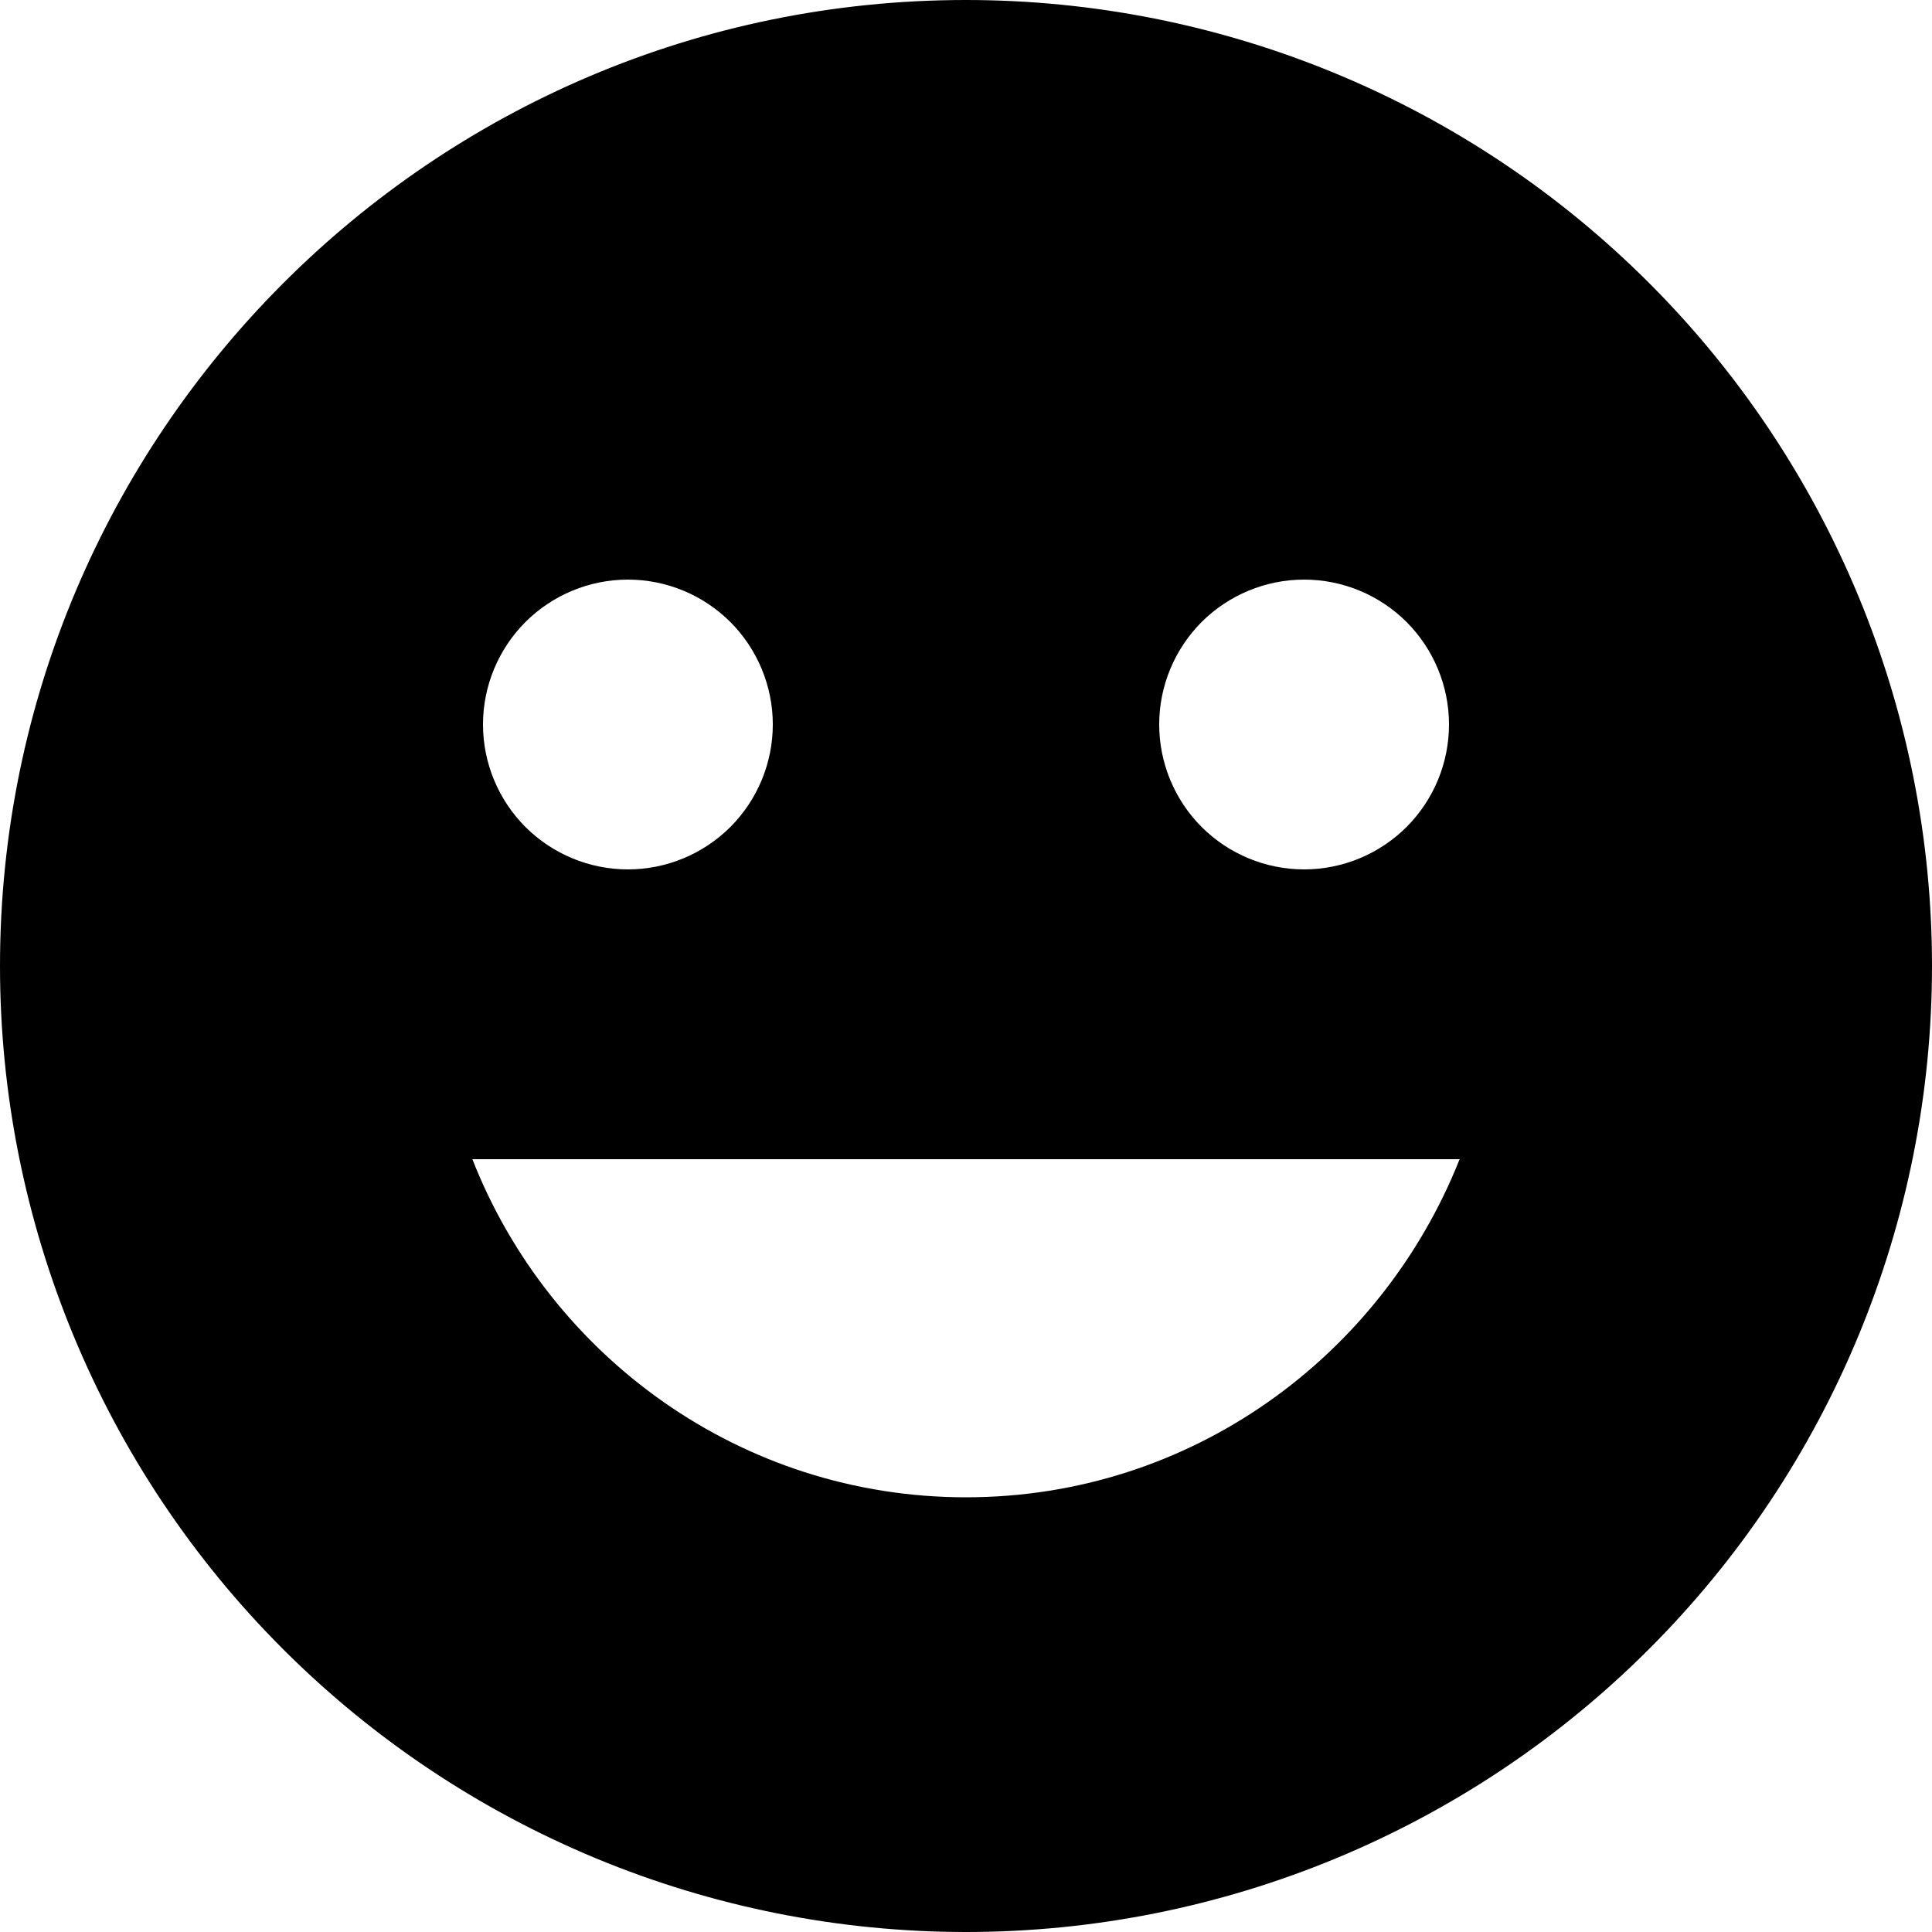
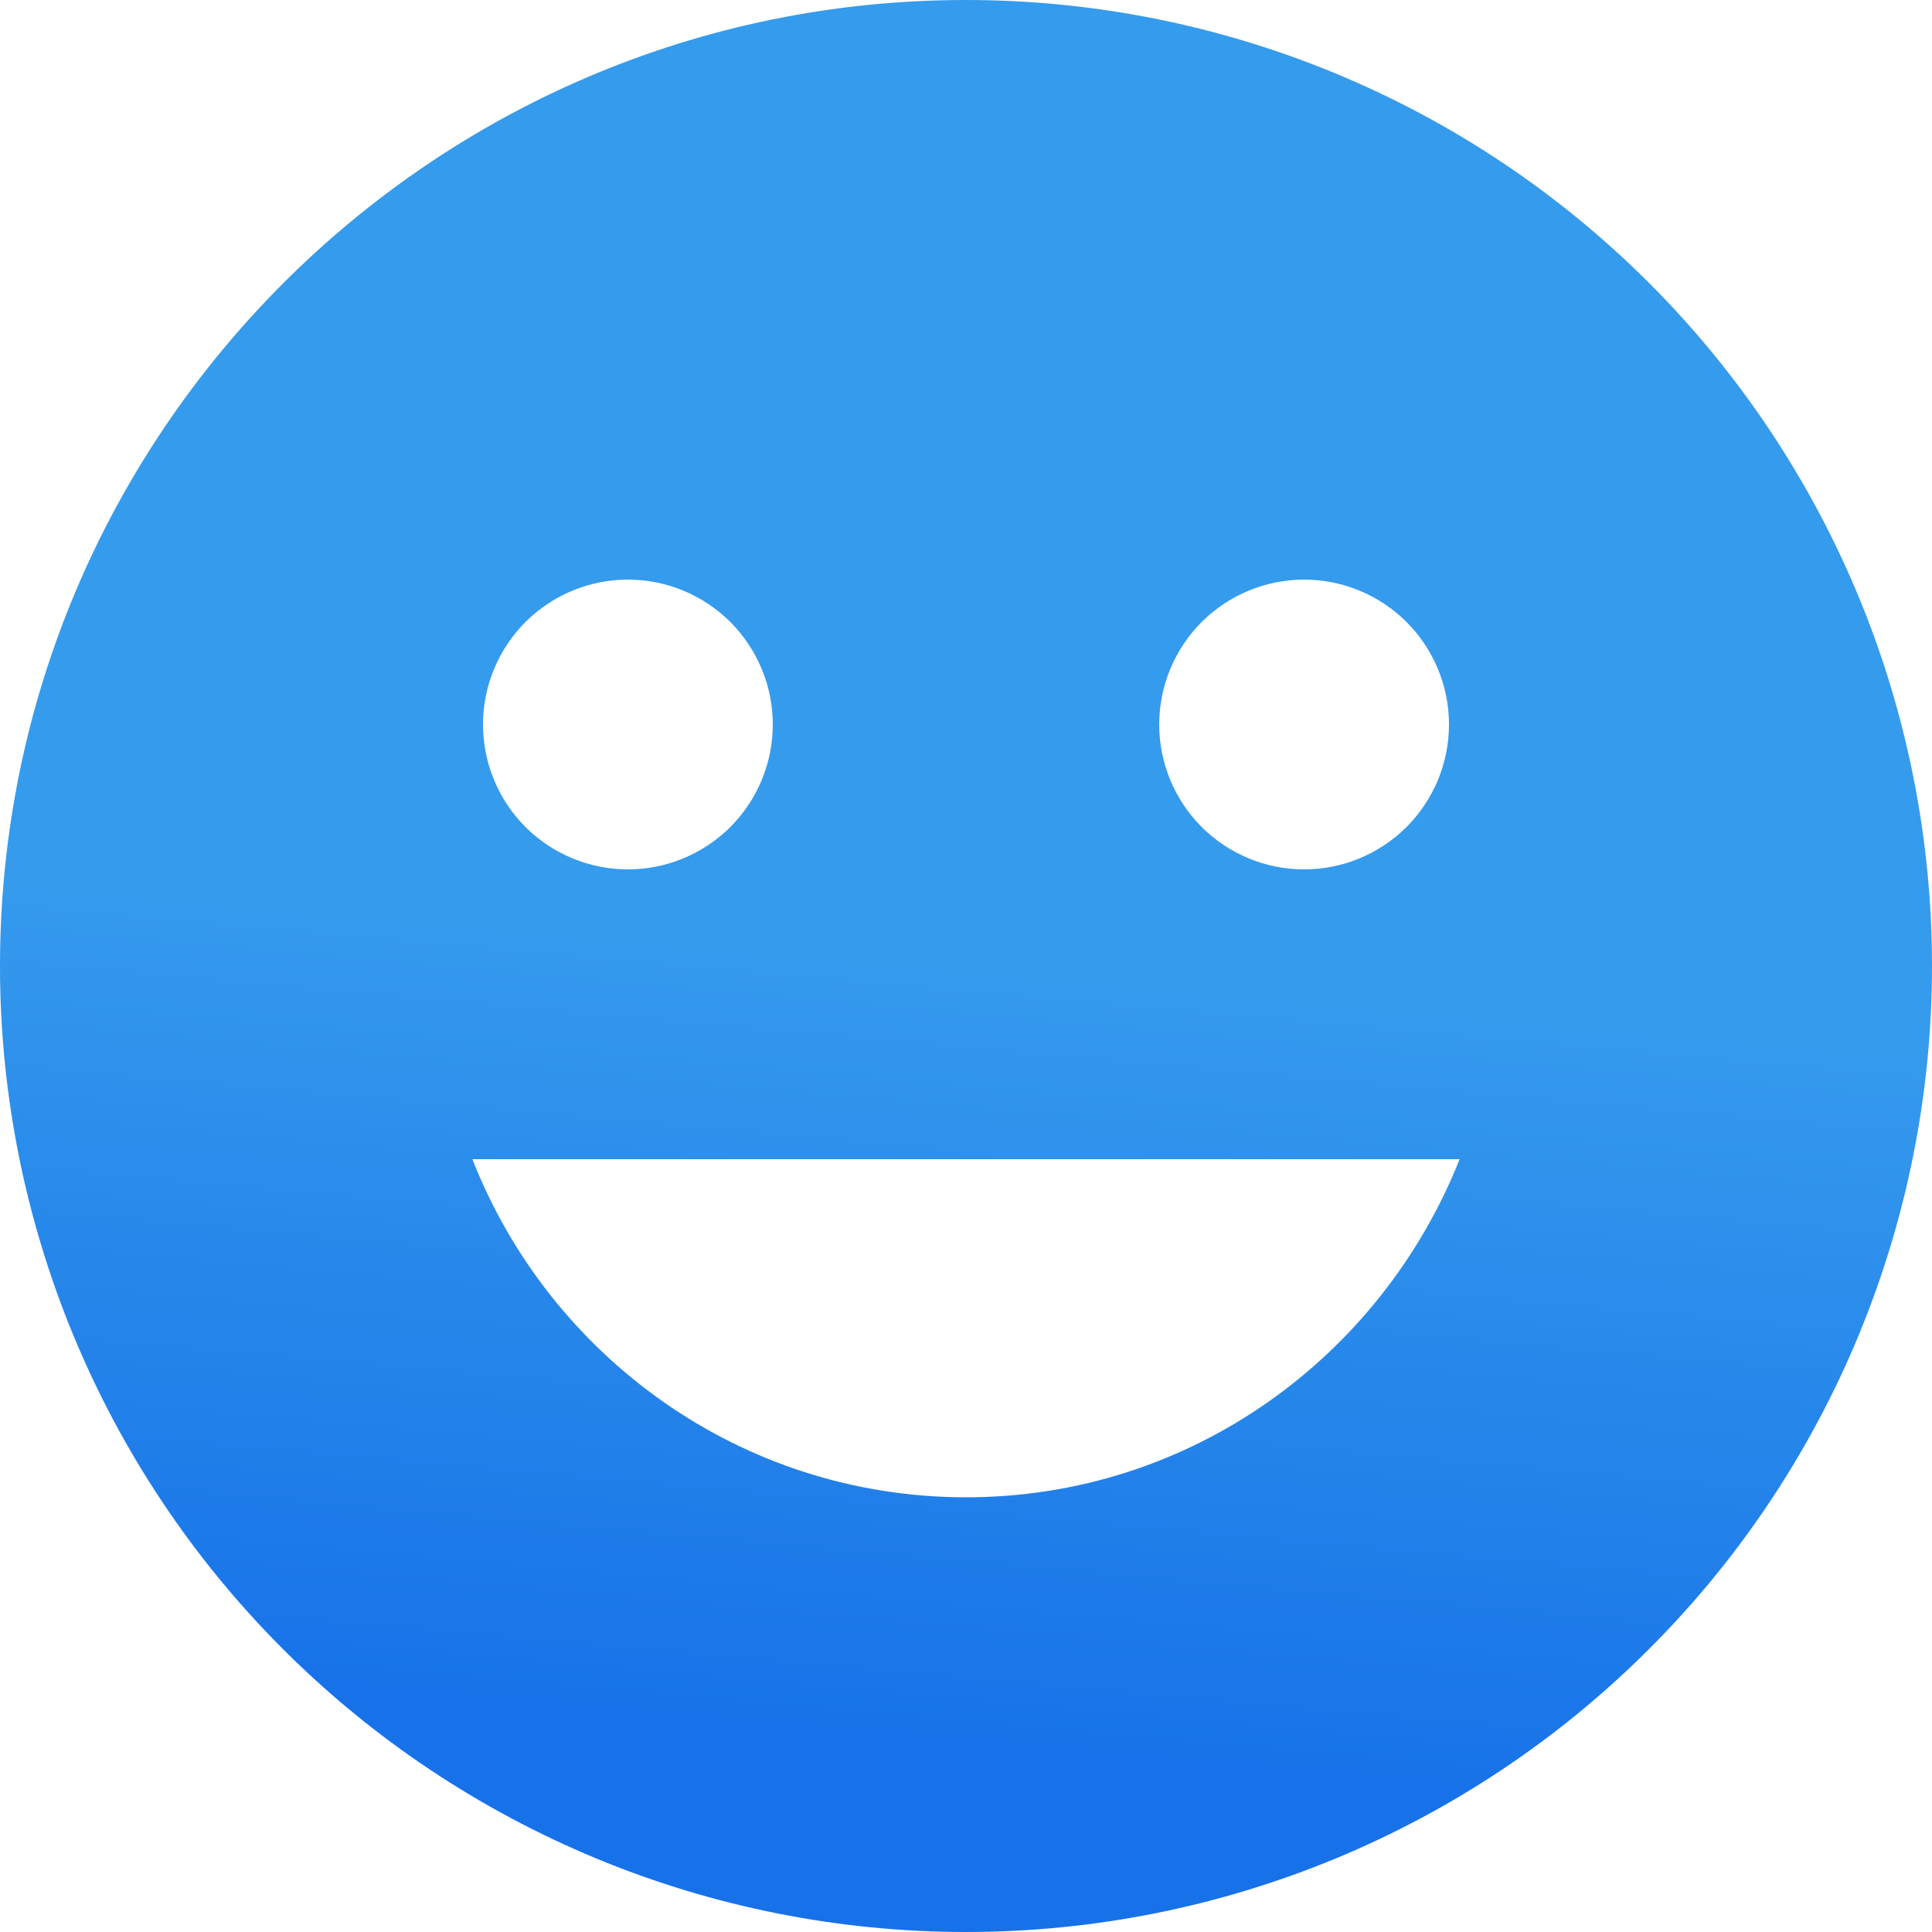
<svg xmlns="http://www.w3.org/2000/svg" width="24" height="24" viewBox="0 0 24 24" fill="none">
-   <path d="M12 0C5.364 0 0 5.4 0 12C0 15.183 1.264 18.235 3.515 20.485C4.629 21.6 5.952 22.483 7.408 23.087C8.864 23.69 10.424 24 12 24C15.183 24 18.235 22.736 20.485 20.485C22.736 18.235 24 15.183 24 12C24 10.424 23.69 8.864 23.087 7.408C22.483 5.952 21.6 4.629 20.485 3.515C19.371 2.4 18.048 1.516 16.592 0.913C15.136 0.31 13.576 0 12 0ZM16.2 7.2C16.677 7.2 17.135 7.39 17.473 7.727C17.81 8.065 18 8.523 18 9C18 9.477 17.81 9.935 17.473 10.273C17.135 10.61 16.677 10.8 16.2 10.8C15.723 10.8 15.265 10.61 14.927 10.273C14.59 9.935 14.4 9.477 14.4 9C14.4 8.523 14.59 8.065 14.927 7.727C15.265 7.39 15.723 7.2 16.2 7.2ZM7.8 7.2C8.277 7.2 8.735 7.39 9.073 7.727C9.41 8.065 9.6 8.523 9.6 9C9.6 9.477 9.41 9.935 9.073 10.273C8.735 10.61 8.277 10.8 7.8 10.8C7.323 10.8 6.865 10.61 6.527 10.273C6.19 9.935 6 9.477 6 9C6 8.523 6.19 8.065 6.527 7.727C6.865 7.39 7.323 7.2 7.8 7.2ZM12 18.6C9.204 18.6 6.828 16.848 5.868 14.4H18.132C17.16 16.848 14.796 18.6 12 18.6Z" fill="black" />
+   <path d="M12 0C5.364 0 0 5.4 0 12C0 15.183 1.264 18.235 3.515 20.485C4.629 21.6 5.952 22.483 7.408 23.087C8.864 23.69 10.424 24 12 24C15.183 24 18.235 22.736 20.485 20.485C22.736 18.235 24 15.183 24 12C24 10.424 23.69 8.864 23.087 7.408C22.483 5.952 21.6 4.629 20.485 3.515C19.371 2.4 18.048 1.516 16.592 0.913C15.136 0.31 13.576 0 12 0ZM16.2 7.2C16.677 7.2 17.135 7.39 17.473 7.727C17.81 8.065 18 8.523 18 9C18 9.477 17.81 9.935 17.473 10.273C17.135 10.61 16.677 10.8 16.2 10.8C15.723 10.8 15.265 10.61 14.927 10.273C14.59 9.935 14.4 9.477 14.4 9C14.4 8.523 14.59 8.065 14.927 7.727C15.265 7.39 15.723 7.2 16.2 7.2ZM7.8 7.2C8.277 7.2 8.735 7.39 9.073 7.727C9.41 8.065 9.6 8.523 9.6 9C9.6 9.477 9.41 9.935 9.073 10.273C8.735 10.61 8.277 10.8 7.8 10.8C7.323 10.8 6.865 10.61 6.527 10.273C6.19 9.935 6 9.477 6 9C6 8.523 6.19 8.065 6.527 7.727C6.865 7.39 7.323 7.2 7.8 7.2ZM12 18.6C9.204 18.6 6.828 16.848 5.868 14.4H18.132C17.16 16.848 14.796 18.6 12 18.6Z" fill="url(#paint0_linear_674_7211)" />
+   <path d="M12 0C5.364 0 0 5.4 0 12C0 15.183 1.264 18.235 3.515 20.485C4.629 21.6 5.952 22.483 7.408 23.087C8.864 23.69 10.424 24 12 24C15.183 24 18.235 22.736 20.485 20.485C22.736 18.235 24 15.183 24 12C24 10.424 23.69 8.864 23.087 7.408C22.483 5.952 21.6 4.629 20.485 3.515C19.371 2.4 18.048 1.516 16.592 0.913C15.136 0.31 13.576 0 12 0ZM16.2 7.2C16.677 7.2 17.135 7.39 17.473 7.727C17.81 8.065 18 8.523 18 9C18 9.477 17.81 9.935 17.473 10.273C17.135 10.61 16.677 10.8 16.2 10.8C15.723 10.8 15.265 10.61 14.927 10.273C14.59 9.935 14.4 9.477 14.4 9C14.4 8.523 14.59 8.065 14.927 7.727C15.265 7.39 15.723 7.2 16.2 7.2ZM7.8 7.2C8.277 7.2 8.735 7.39 9.073 7.727C9.41 8.065 9.6 8.523 9.6 9C9.6 9.477 9.41 9.935 9.073 10.273C8.735 10.61 8.277 10.8 7.8 10.8C7.323 10.8 6.865 10.61 6.527 10.273C6.19 9.935 6 9.477 6 9C6 8.523 6.19 8.065 6.527 7.727C6.865 7.39 7.323 7.2 7.8 7.2ZM12 18.6C9.204 18.6 6.828 16.848 5.868 14.4H18.132C17.16 16.848 14.796 18.6 12 18.6Z" fill="black" fill-opacity="0.04" />
+   <defs>
+     <linearGradient id="paint0_linear_674_7211" x1="12.058" y1="12" x2="10.988" y2="23.909" gradientUnits="userSpaceOnUse">
+       <stop stop-color="#37A1F7" />
+       <stop offset="0.807" stop-color="#1877F2" />
+     </linearGradient>
+   </defs>
</svg>
